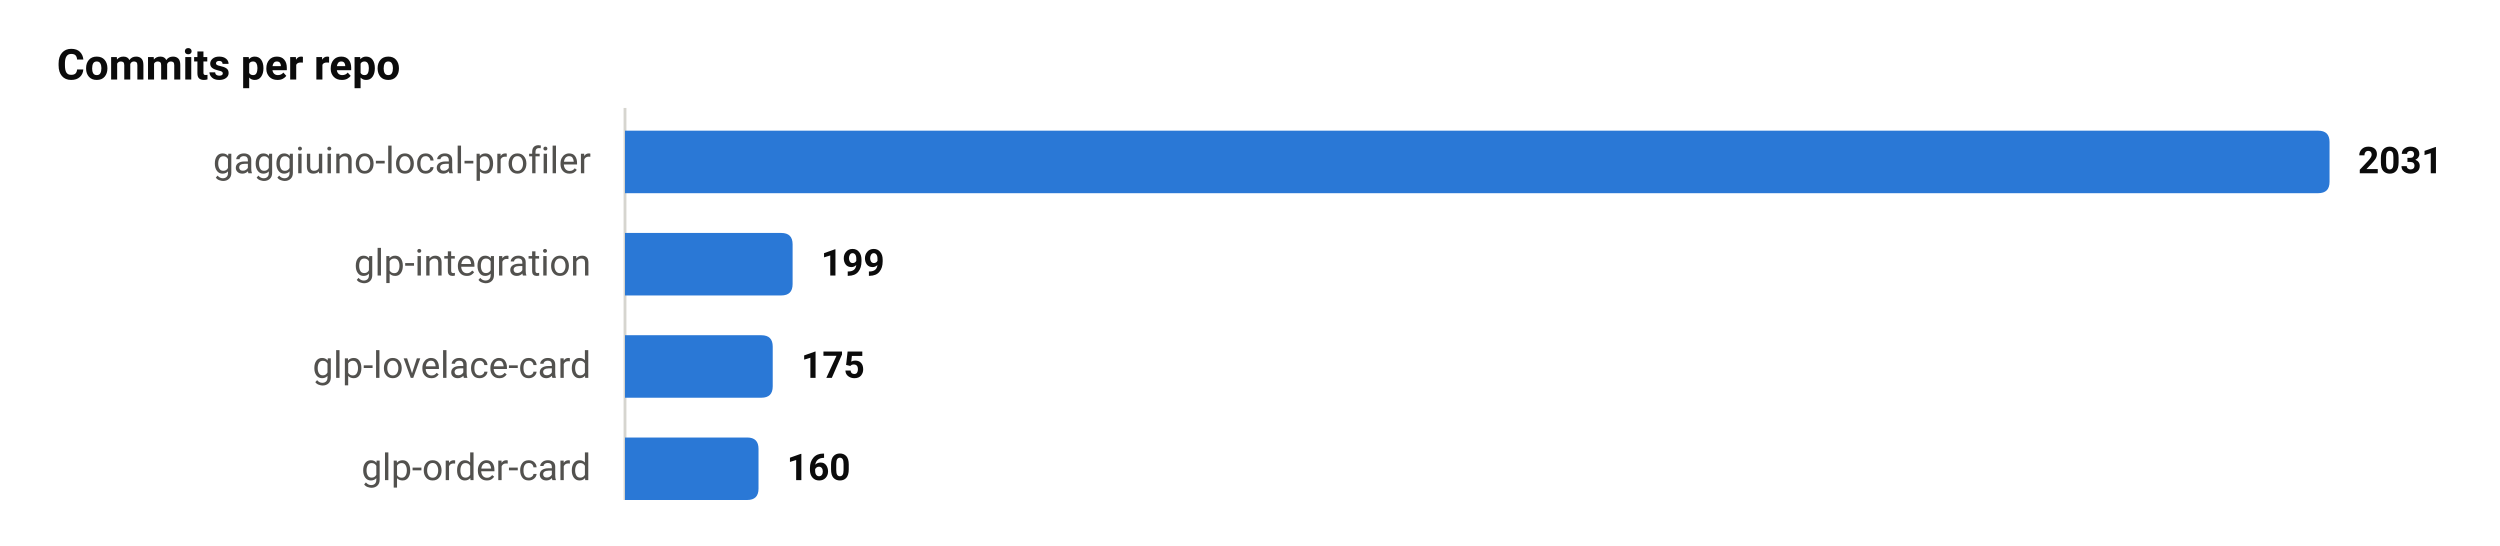
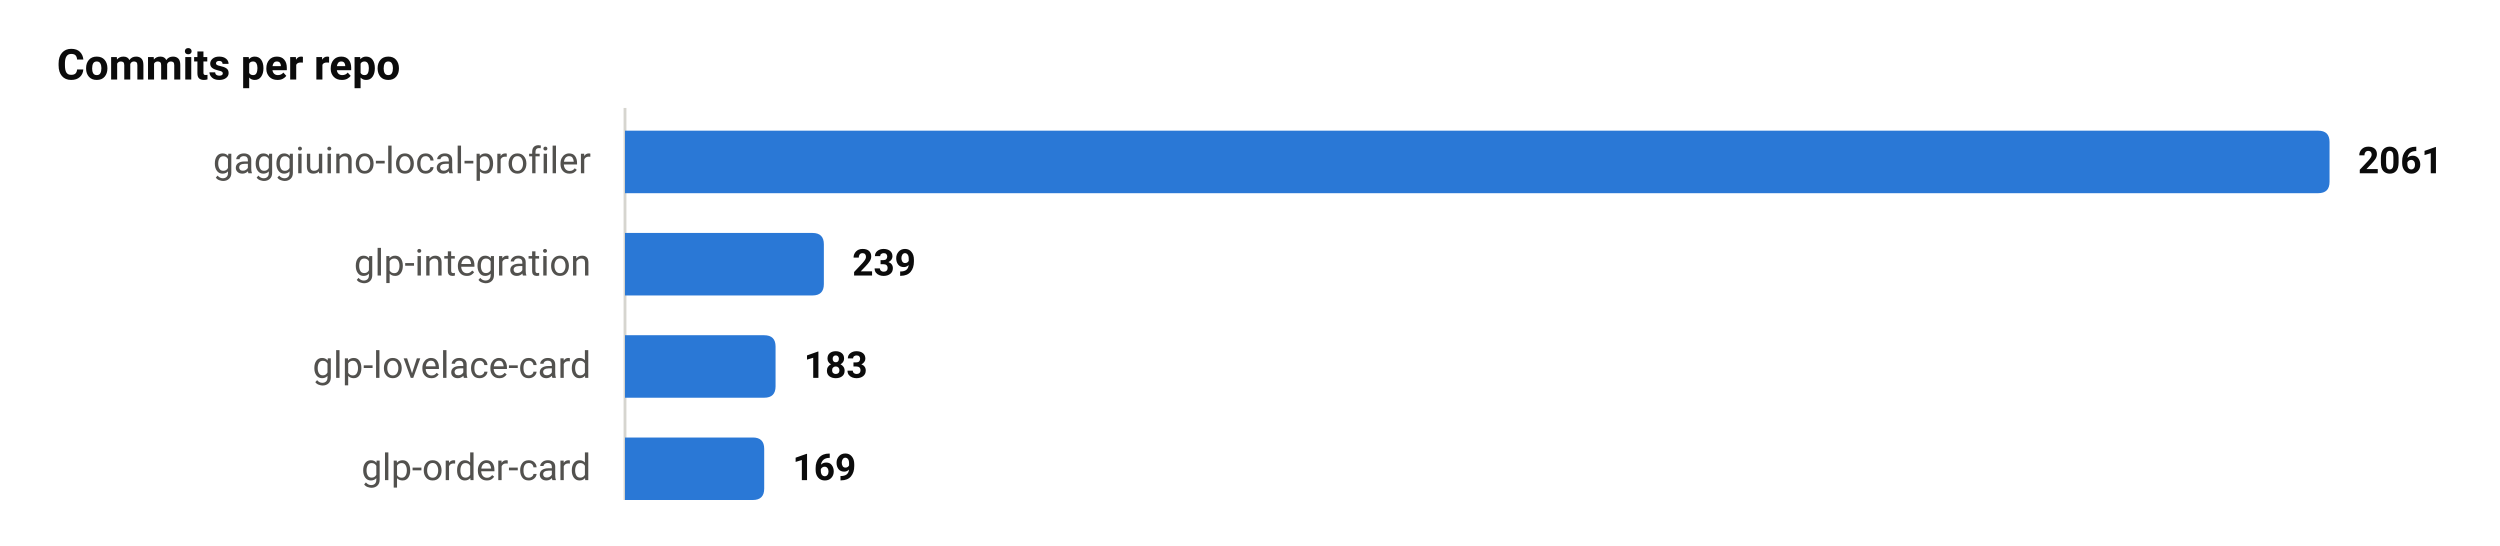
<svg xmlns="http://www.w3.org/2000/svg" viewBox="0 0 880 192" font-family="-apple-system, BlinkMacSystemFont, 'Segoe UI', Roboto, Helvetica, Arial, sans-serif" role="img">
  <text x="20" y="28" fill="#0b0b0b" font-size="15" font-weight="600">Commits per repo</text>
  <line x1="220" y1="38" x2="220" y2="176" stroke="#d6d5cf" stroke-width="1" />
  <text x="208" y="61" fill="#52514e" font-size="13" text-anchor="end">gaggiuino-local-profiler</text>
  <path d="M220,46 H816 Q820,46 820,50 V64 Q820,68 816,68 H220 Z" fill="#2a78d6" />
-   <text x="830" y="61" fill="#0b0b0b" font-size="13" font-weight="600">2031</text>
+   <text x="830" y="61" fill="#0b0b0b" font-size="13" font-weight="600">2061</text>
  <text x="208" y="97" fill="#52514e" font-size="13" text-anchor="end">glp-integration</text>
-   <path d="M220,82 H275 Q279,82 279,86 V100 Q279,104 275,104 H220 Z" fill="#2a78d6" />
-   <text x="289" y="97" fill="#0b0b0b" font-size="13" font-weight="600">199</text>
+   <path d="M220,82 H286 Q290,82 290,86 V100 Q290,104 286,104 H220 Z" fill="#2a78d6" />
+   <text x="300" y="97" fill="#0b0b0b" font-size="13" font-weight="600">239</text>
  <text x="208" y="133" fill="#52514e" font-size="13" text-anchor="end">glp-lovelace-card</text>
-   <path d="M220,118 H268 Q272,118 272,122 V136 Q272,140 268,140 H220 Z" fill="#2a78d6" />
-   <text x="282" y="133" fill="#0b0b0b" font-size="13" font-weight="600">175</text>
+   <path d="M220,118 H269 Q273,118 273,122 V136 Q273,140 269,140 H220 Z" fill="#2a78d6" />
+   <text x="283" y="133" fill="#0b0b0b" font-size="13" font-weight="600">183</text>
  <text x="208" y="169" fill="#52514e" font-size="13" text-anchor="end">glp-order-card</text>
-   <path d="M220,154 H263 Q267,154 267,158 V172 Q267,176 263,176 H220 Z" fill="#2a78d6" />
-   <text x="277" y="169" fill="#0b0b0b" font-size="13" font-weight="600">160</text>
+   <path d="M220,154 H265 Q269,154 269,158 V172 Q269,176 265,176 H220 Z" fill="#2a78d6" />
+   <text x="279" y="169" fill="#0b0b0b" font-size="13" font-weight="600">169</text>
</svg>
